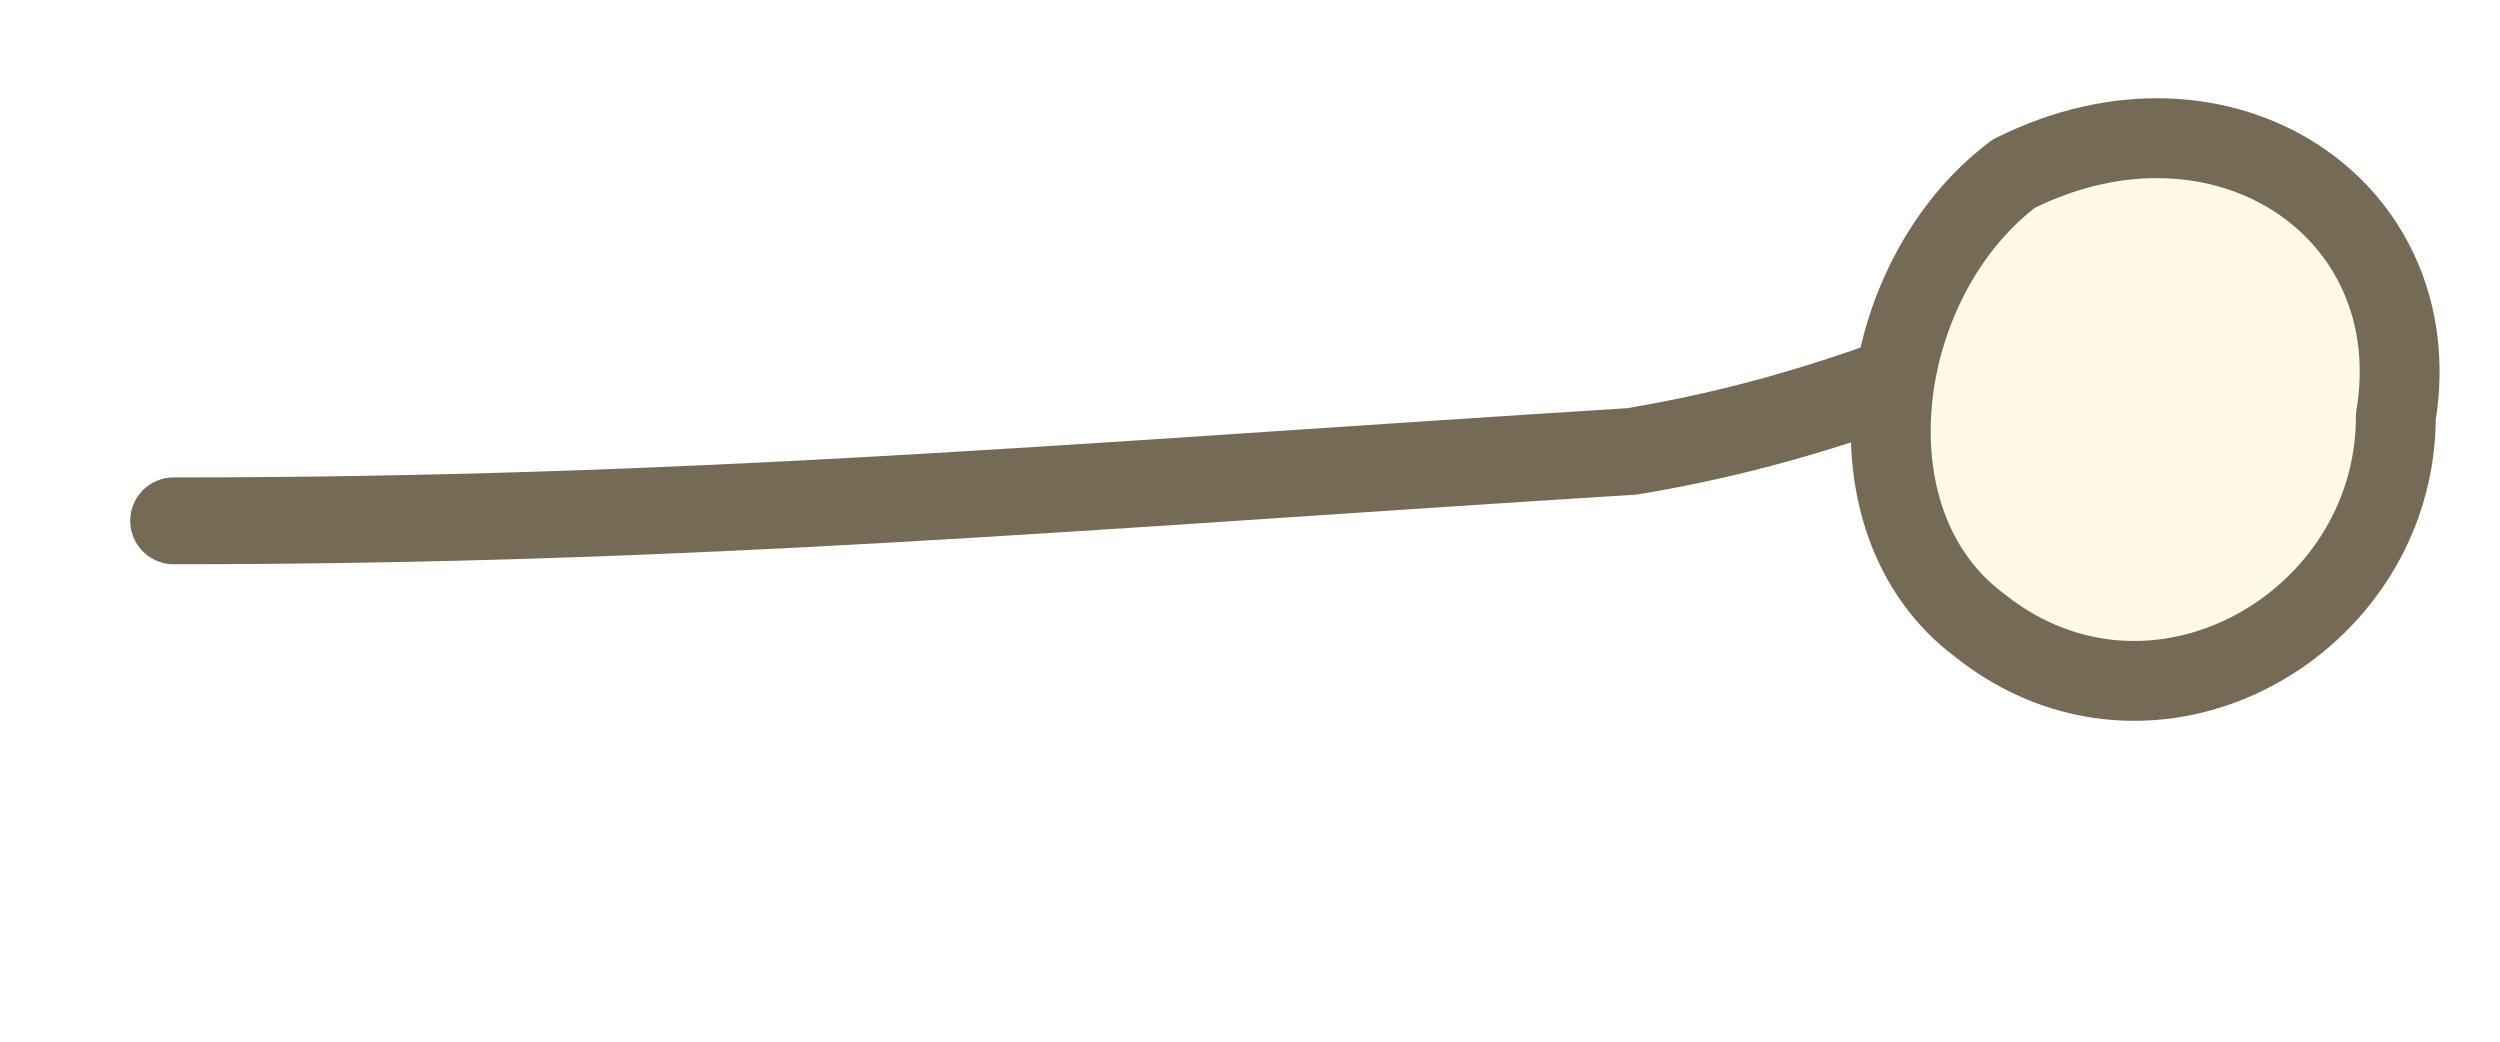
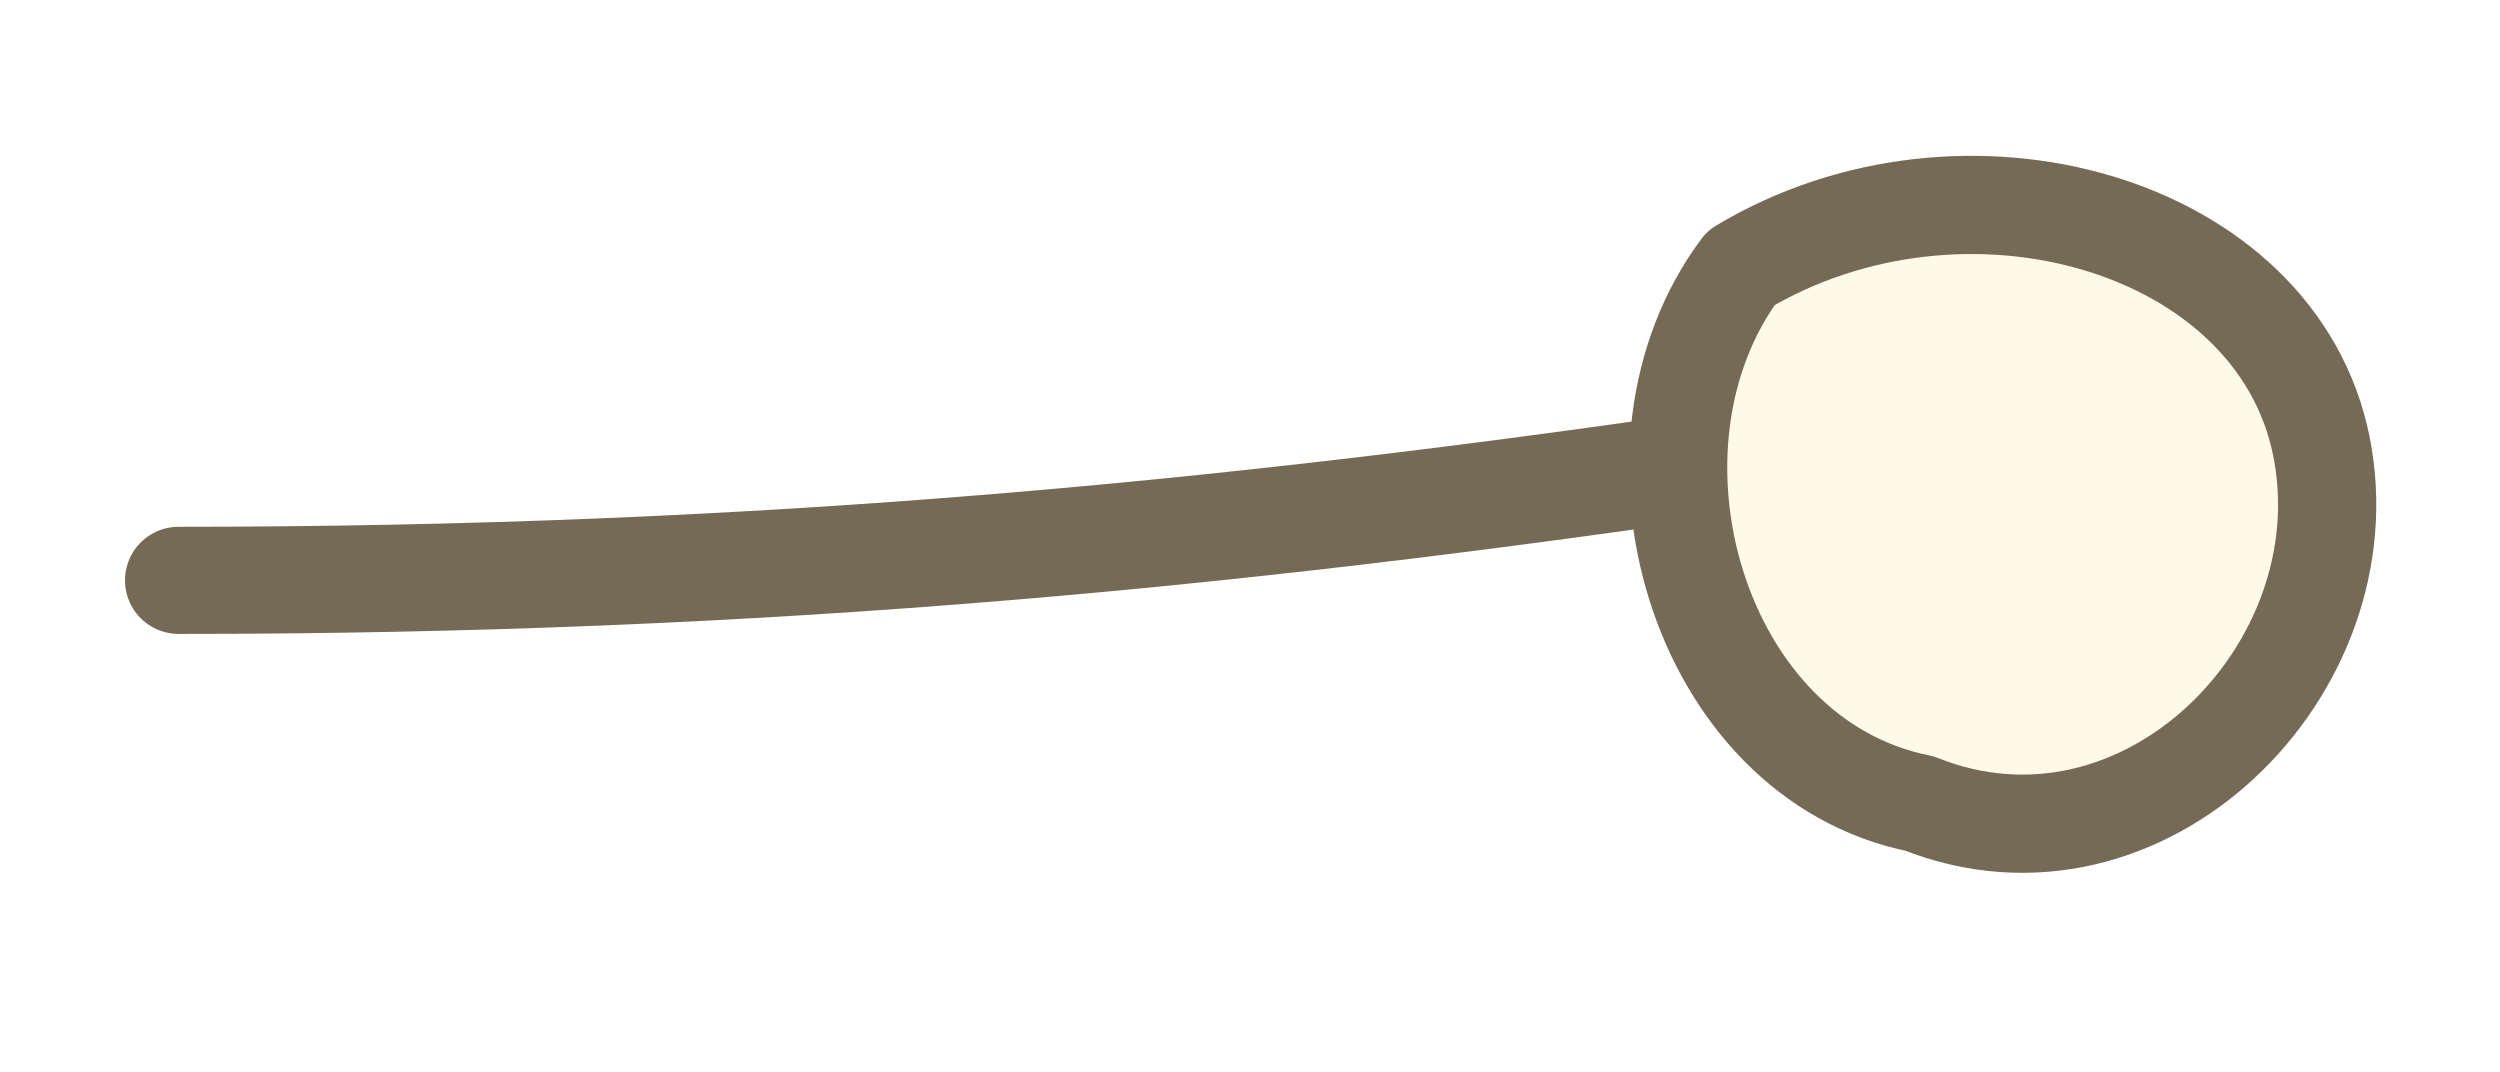
- <svg xmlns="http://www.w3.org/2000/svg" width="72" height="30" viewBox="0 0 72 30">
-   <path d="M5 15C20 15 31 14 47 13C53 12 57 10 62 8" fill="none" stroke="#756a55" stroke-width="2.5" stroke-linecap="round" />
-   <path d="M58 5C64 2 70 6 69 12C69 18 62 22 57 18C53 15 54 8 58 5Z" fill="#fff9e8" stroke="#756a55" stroke-width="2.3" stroke-linejoin="round" />
+ <svg xmlns="http://www.w3.org/2000/svg" width="56" height="24" viewBox="0 0 56 24">
+   <path d="M4 13C17 13 28 12 41 10" fill="none" stroke="#756a55" stroke-width="2.4" stroke-linecap="round" />
+   <path d="M39 6C44 3 51 5 52 10C53 15 48 20 43 18C38 17 36 10 39 6Z" fill="#fff9e8" stroke="#756a55" stroke-width="2.2" stroke-linejoin="round" />
</svg>
